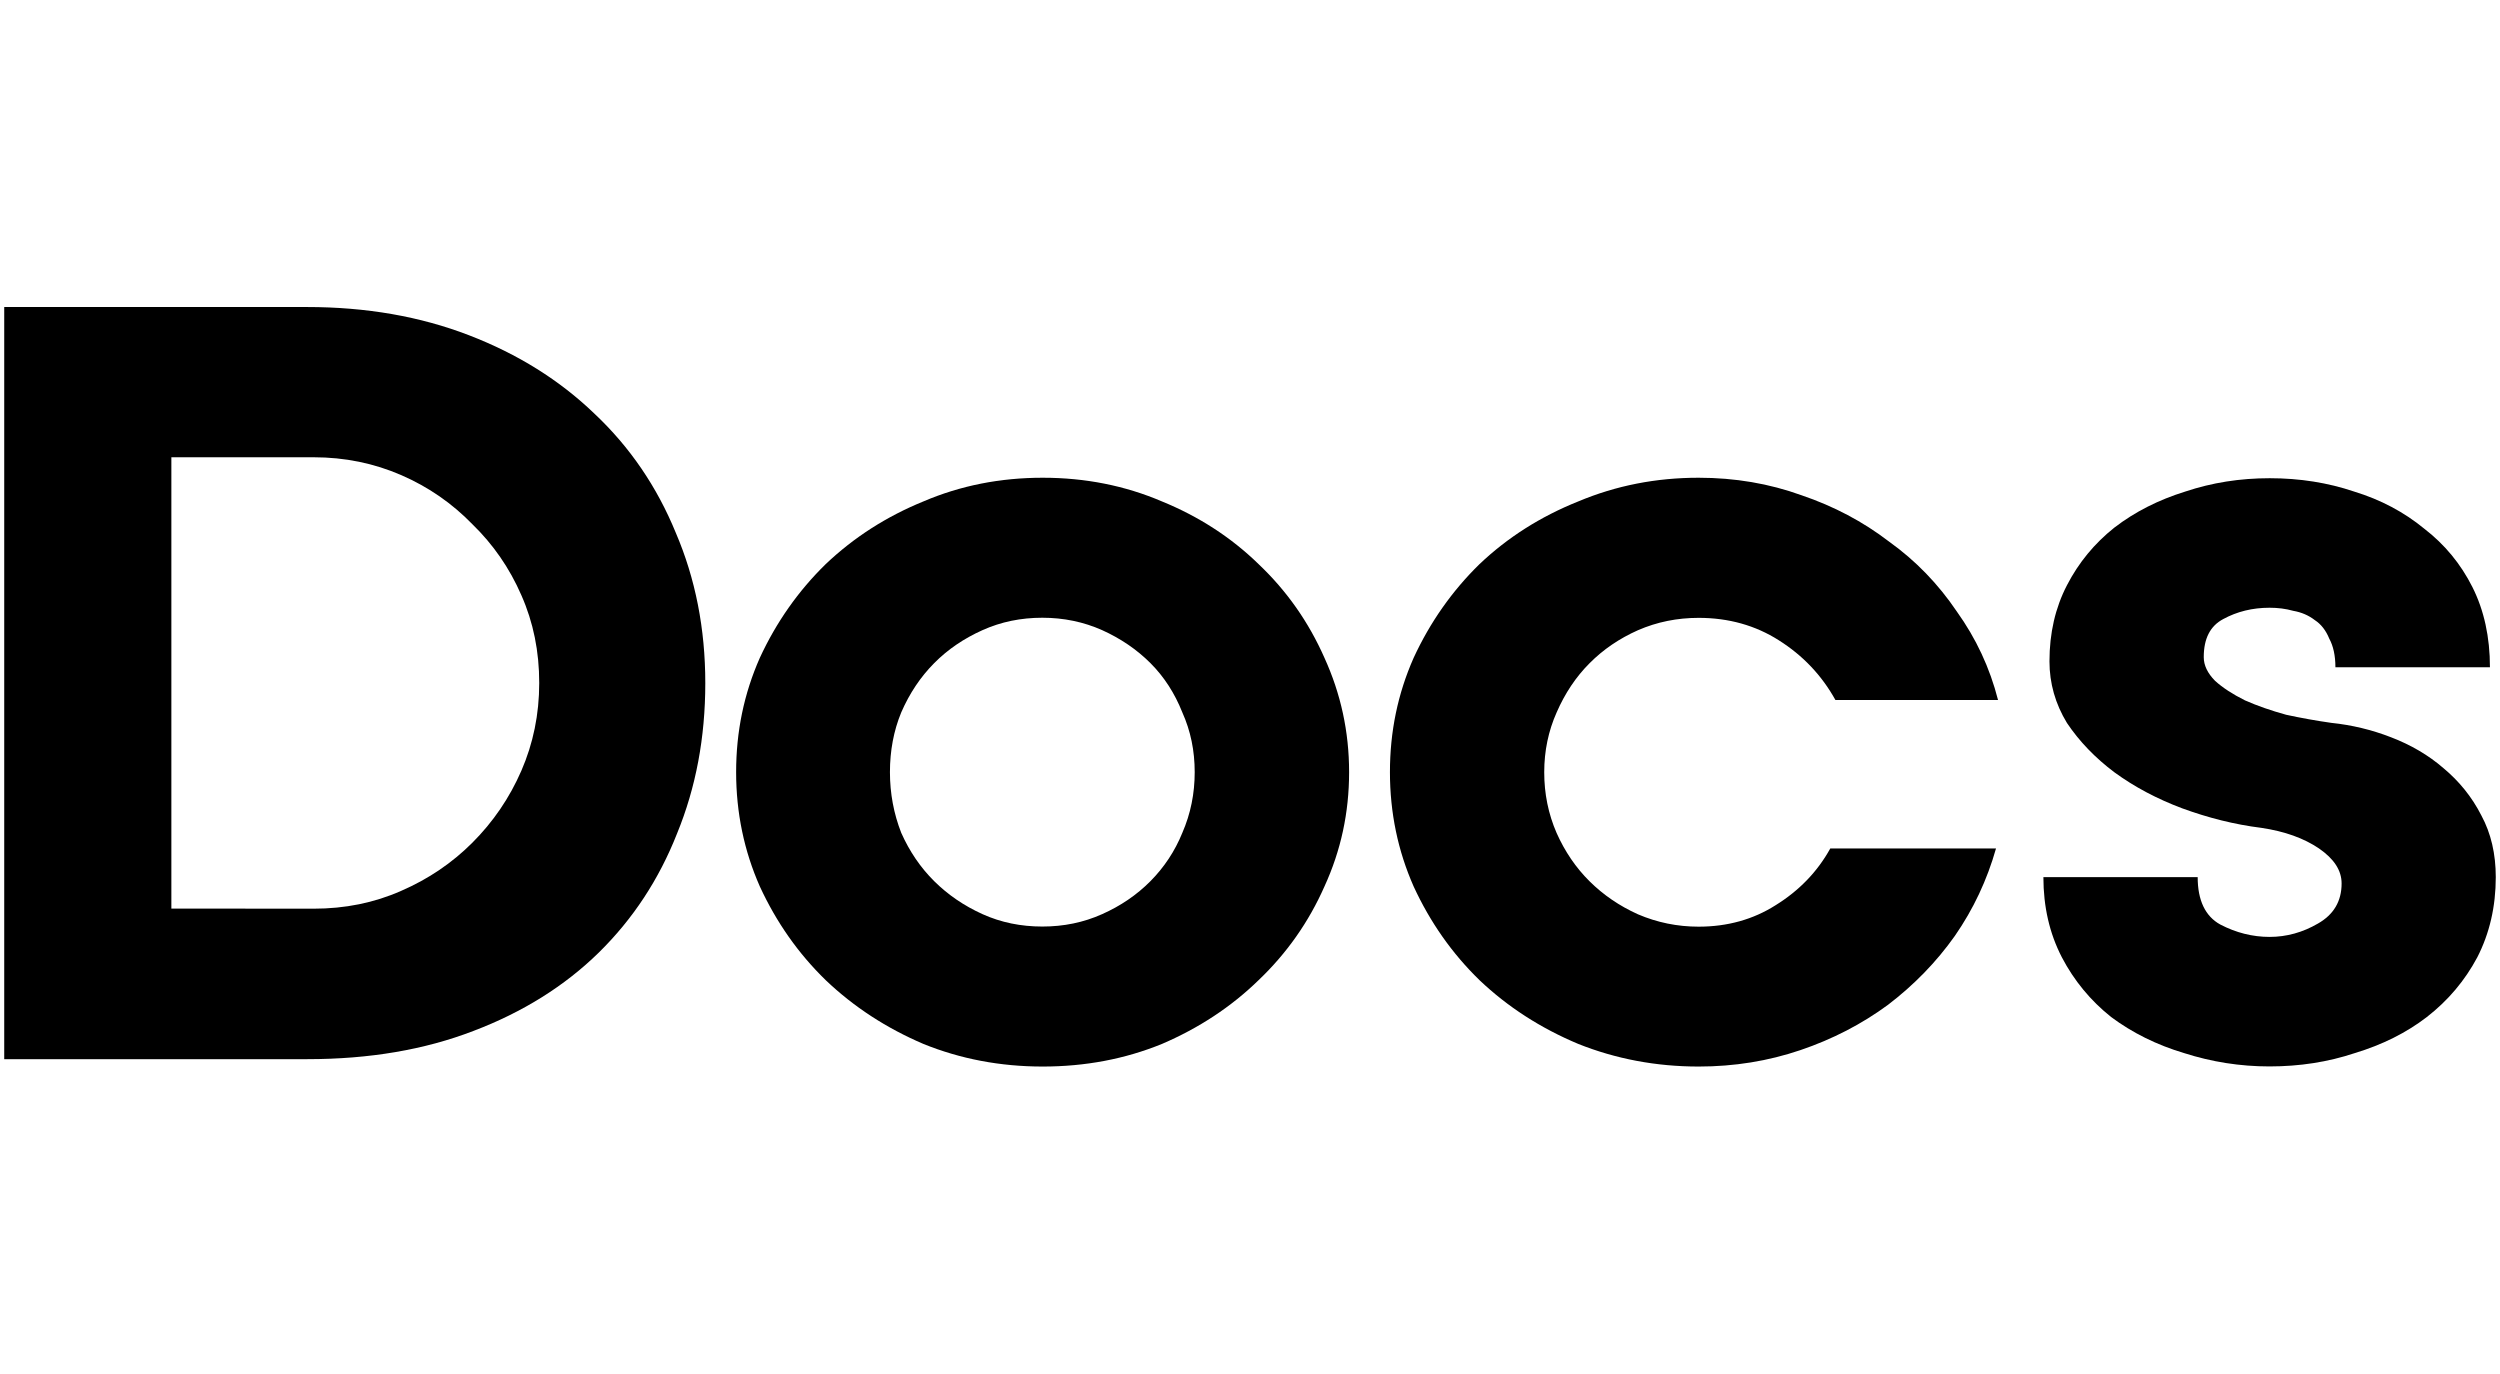
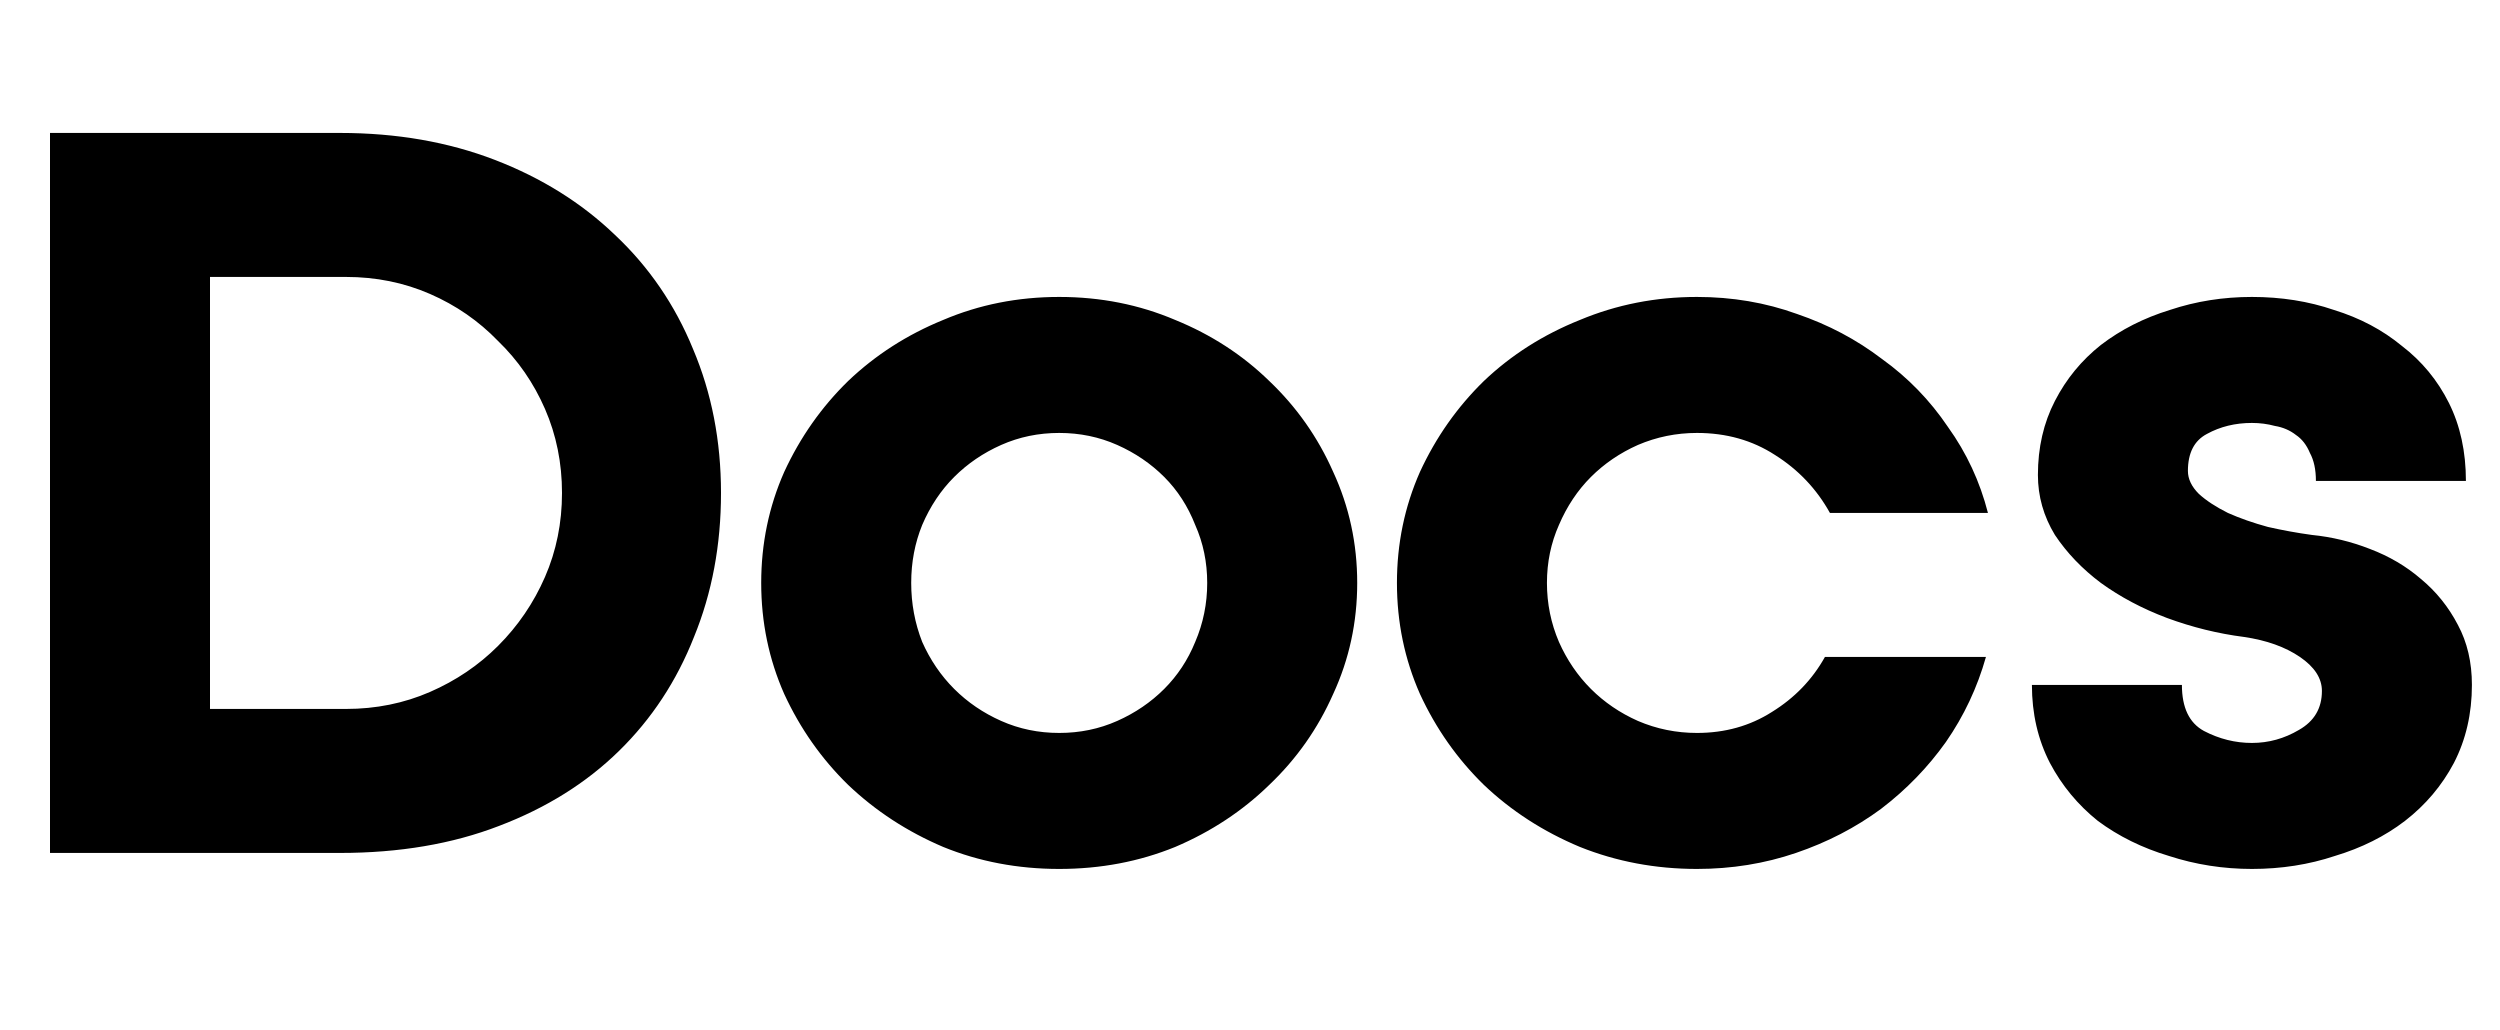
- <svg xmlns="http://www.w3.org/2000/svg" width="100%" height="100%" viewBox="0 0 2100 1154" version="1.1" xml:space="preserve" style="fill-rule:evenodd;clip-rule:evenodd;stroke-linejoin:round;stroke-miterlimit:2;">
-   <g transform="matrix(1,0,0,1,-5702.25,0)">
-     <path d="M7660.5,607.2C7677.8,609 7694.5,613 7710.7,619.3C7727.4,625.7 7742.1,634.3 7754.7,645.2C7767.9,656.2 7778.6,669.3 7786.6,685C7794.7,700 7798.7,717.3 7798.7,736.8C7798.7,761.5 7793.5,784 7783.2,804.1C7772.8,823.6 7758.7,840.4 7740.8,854.3C7723.5,867.6 7703.4,877.6 7680.3,884.6C7657.8,892.1 7633.9,895.8 7608.6,895.8C7583.9,895.8 7560,892 7536.9,884.6C7513.8,877.7 7493.5,867.6 7475.6,854.3C7458.3,840.5 7444.5,823.8 7434.2,804.1C7423.8,784 7418.7,761.5 7418.7,736.8L7548.3,736.8C7548.3,756.3 7554.7,769.7 7567.3,776.6C7580.5,783.5 7594.4,787 7608.7,787C7623,787 7636.6,783.2 7649.3,775.8C7662.5,768.3 7669.2,757.1 7669.2,742.1C7669.2,731.1 7662.8,721.4 7650.2,712.7C7637.5,704.1 7621.4,698.3 7601.8,695.4C7579.3,692.6 7557.2,687 7535.3,679C7514,671 7495,660.9 7478.3,648.7C7462.2,636.6 7448.9,622.8 7438.5,607.3C7428.7,591.2 7423.8,573.9 7423.8,555.5C7423.8,531.8 7428.7,510.5 7438.5,491.6C7448.3,472.6 7461.6,456.5 7478.3,443.2C7495.6,429.9 7515.4,419.9 7537.9,412.9C7560.4,405.4 7583.9,401.7 7608.8,401.7C7634.1,401.7 7657.8,405.5 7679.7,412.9C7702.2,419.8 7721.7,430.2 7738.5,444C7755.8,457.3 7769.3,473.7 7779.1,493.2C7788.9,512.7 7793.8,535.2 7793.8,560.5L7664,560.5C7664,550.7 7662.2,542.6 7658.8,536.4C7656,529.5 7651.9,524.3 7646.7,520.9C7641.5,516.9 7635.5,514.3 7628.6,513.1C7622.2,511.3 7615.6,510.5 7608.7,510.5C7594.3,510.5 7581.4,513.7 7569.8,520C7558.8,525.8 7553.4,536.4 7553.4,552C7553.4,558.9 7556.6,565.5 7562.9,571.9C7569.3,577.7 7577.6,583.1 7588,588.3C7598.4,592.9 7609.9,596.9 7622.6,600.4C7635.1,603.1 7647.8,605.4 7660.5,607.2Z" style="fill-rule:nonzero;" />
-   </g>
-   <g transform="matrix(1,0,0,1,-5702.25,0)">
-     <path d="M7129.1,519C7111.2,519 7094.2,522.4 7078.1,529.4C7062.6,536.3 7049,545.5 7037.5,557.1C7026,568.6 7016.8,582.4 7009.8,598.5C7002.9,614 6999.4,630.8 6999.4,648.7C6999.4,666.6 7002.8,683.6 7009.8,699.7C7016.7,715.2 7025.9,728.8 7037.5,740.3C7049.1,751.8 7062.6,761 7078.1,768C7094.2,774.9 7111.2,778.4 7129.1,778.4C7153.2,778.4 7174.9,772.4 7193.9,760.3C7213.4,748.2 7228.8,732.4 7239.7,712.7L7378.9,712.7C7371.4,739.2 7359.9,763.7 7344.3,786.2C7328.8,808.1 7310,827.4 7288.1,844.1C7266.2,860.2 7241.7,872.9 7214.6,882.1C7187.5,891.3 7159,895.9 7129.1,895.9C7093.4,895.9 7059.6,889.5 7028,876.9C6996.3,863.6 6968.7,845.8 6945,823.3C6921.9,800.8 6903.6,774.7 6889.7,744.6C6876.5,714.7 6869.8,682.7 6869.8,648.6C6869.8,614.5 6876.4,582.7 6889.7,552.6C6903.5,522.7 6922,496.4 6945,473.9C6968.7,451.4 6996.3,433.9 7028,421.2C7059.7,407.9 7093.3,401.3 7129.1,401.3C7159.6,401.3 7188.4,406.2 7215.5,416C7242.6,425.2 7267.1,438.1 7289,454.9C7311.5,471 7330.4,490.6 7346,513.7C7362.1,536.2 7373.7,560.9 7380.6,588L7244,588C7232.5,567.3 7216.7,550.6 7196.4,537.8C7176.9,525.4 7154.4,519 7129.1,519Z" style="fill-rule:nonzero;" />
-   </g>
-   <g transform="matrix(1,0,0,1,-5702.25,0)">
-     <path d="M6835.5,648.6C6835.5,682.6 6828.6,714.5 6814.8,744.6C6801.6,774.5 6783.1,800.8 6759.5,823.3C6736.4,845.8 6709.3,863.6 6678.3,876.9C6647.2,889.6 6613.8,895.9 6578.1,895.9C6542.4,895.9 6509,889.5 6477.9,876.9C6446.8,863.6 6419.4,845.8 6395.8,823.3C6372.7,800.8 6354.4,774.7 6340.5,744.6C6327.3,714.7 6320.6,682.7 6320.6,648.6C6320.6,614.5 6327.2,582.7 6340.5,552.6C6354.3,522.7 6372.8,496.4 6395.8,473.9C6419.5,451.4 6446.8,433.9 6477.9,421.2C6509,407.9 6542.4,401.3 6578.1,401.3C6613.8,401.3 6647.2,407.9 6678.3,421.2C6709.4,433.9 6736.5,451.5 6759.5,473.9C6783.2,496.4 6801.5,522.5 6814.8,552.6C6828.5,582.7 6835.5,614.6 6835.5,648.6ZM6705.8,648.6C6705.8,630.7 6702.4,614 6695.4,598.4C6689,582.3 6680.1,568.5 6668.6,557C6657.1,545.5 6643.5,536.3 6628,529.3C6612.5,522.4 6595.7,518.9 6577.8,518.9C6559.9,518.9 6543.2,522.3 6527.6,529.3C6512,536.3 6498.5,545.4 6487,557C6475.5,568.6 6466.3,582.3 6459.3,598.4C6452.9,613.9 6449.8,630.7 6449.8,648.6C6449.8,666.5 6453,683.5 6459.3,699.6C6466.2,715.1 6475.4,728.7 6487,740.2C6498.6,751.7 6512.1,760.9 6527.6,767.9C6543.1,774.9 6559.9,778.3 6577.8,778.3C6595.7,778.3 6612.4,774.9 6628,767.9C6643.5,761 6657.1,751.8 6668.6,740.2C6680.1,728.6 6689.1,715.1 6695.4,699.6C6702.4,683.5 6705.8,666.5 6705.8,648.6Z" style="fill-rule:nonzero;" />
-   </g>
-   <g transform="matrix(1,0,0,1,-5702.25,0)">
-     <path d="M6294.7,573.8C6294.7,619.5 6286.8,661.5 6271,700.1C6255.8,738.7 6233.9,772 6205.2,800.2C6176.6,828.2 6141.5,850.2 6099.9,866C6058.9,881.8 6012.4,889.7 5960.4,889.7L5705.8,889.7L5705.8,257.9L5960.2,257.9C6009.9,257.9 6055.2,265.8 6096.2,281.6C6137.2,297.4 6172.3,319.3 6201.5,347.4C6231.3,375.4 6254.1,408.9 6269.9,447.5C6286.4,486 6294.7,528.1 6294.7,573.8ZM5965.6,763.3C5992,763.3 6016.5,758.4 6039.3,748.3C6062.1,738.4 6082,724.9 6099,707.9C6116.5,690.4 6130.3,670.2 6140.2,647.4C6150.1,624.6 6155.2,600.1 6155.2,573.7C6155.2,547.3 6150.3,522.8 6140.2,500C6130.3,477.2 6116.5,457.3 6099,440.3C6082,422.8 6062.1,409 6039.3,399.1C6016.5,389.2 5992,384.1 5965.6,384.1L5846.2,384.1L5846.2,763.2L5965.6,763.3Z" style="fill-rule:nonzero;" />
-   </g>
+ <svg xmlns="http://www.w3.org/2000/svg" width="85" height="35" viewBox="0 0 85 35" fill="none">
+   <path d="M24.514 16.76C24.514 18.528 24.208 20.16 23.596 21.656C23.007 23.152 22.157 24.444 21.046 25.532C19.935 26.62 18.575 27.47 16.966 28.082C15.379 28.694 13.577 29 11.56 29H1.7V4.52H11.56C13.487 4.52 15.243 4.826 16.83 5.438C18.417 6.05 19.777 6.9 20.91 7.988C22.066 9.076 22.95 10.368 23.562 11.864C24.197 13.36 24.514 14.992 24.514 16.76ZM11.764 24.104C12.784 24.104 13.736 23.911 14.62 23.526C15.504 23.141 16.275 22.619 16.932 21.962C17.612 21.282 18.145 20.5 18.53 19.616C18.915 18.732 19.108 17.78 19.108 16.76C19.108 15.74 18.915 14.788 18.53 13.904C18.145 13.02 17.612 12.249 16.932 11.592C16.275 10.912 15.504 10.379 14.62 9.994C13.736 9.609 12.784 9.416 11.764 9.416H7.14V24.104H11.764ZM46.145 19.82C46.145 21.157 45.873 22.415 45.329 23.594C44.808 24.773 44.083 25.804 43.153 26.688C42.246 27.572 41.181 28.275 39.957 28.796C38.733 29.295 37.419 29.544 36.013 29.544C34.608 29.544 33.293 29.295 32.069 28.796C30.845 28.275 29.768 27.572 28.839 26.688C27.933 25.804 27.207 24.773 26.663 23.594C26.142 22.415 25.881 21.157 25.881 19.82C25.881 18.483 26.142 17.225 26.663 16.046C27.207 14.867 27.933 13.836 28.839 12.952C29.768 12.068 30.845 11.377 32.069 10.878C33.293 10.357 34.608 10.096 36.013 10.096C37.419 10.096 38.733 10.357 39.957 10.878C41.181 11.377 42.246 12.068 43.153 12.952C44.083 13.836 44.808 14.867 45.329 16.046C45.873 17.225 46.145 18.483 46.145 19.82ZM41.045 19.82C41.045 19.117 40.909 18.46 40.637 17.848C40.388 17.213 40.036 16.669 39.583 16.216C39.13 15.763 38.597 15.4 37.985 15.128C37.373 14.856 36.716 14.72 36.013 14.72C35.31 14.72 34.653 14.856 34.041 15.128C33.429 15.4 32.897 15.763 32.443 16.216C31.99 16.669 31.627 17.213 31.355 17.848C31.106 18.46 30.981 19.117 30.981 19.82C30.981 20.523 31.106 21.191 31.355 21.826C31.627 22.438 31.99 22.971 32.443 23.424C32.897 23.877 33.429 24.24 34.041 24.512C34.653 24.784 35.31 24.92 36.013 24.92C36.716 24.92 37.373 24.784 37.985 24.512C38.597 24.24 39.13 23.877 39.583 23.424C40.036 22.971 40.388 22.438 40.637 21.826C40.909 21.191 41.045 20.523 41.045 19.82ZM57.696 14.72C56.994 14.72 56.325 14.856 55.69 15.128C55.078 15.4 54.546 15.763 54.092 16.216C53.639 16.669 53.276 17.213 53.004 17.848C52.732 18.46 52.596 19.117 52.596 19.82C52.596 20.523 52.732 21.191 53.004 21.826C53.276 22.438 53.639 22.971 54.092 23.424C54.546 23.877 55.078 24.24 55.69 24.512C56.325 24.784 56.994 24.92 57.696 24.92C58.648 24.92 59.498 24.682 60.246 24.206C61.017 23.73 61.618 23.107 62.048 22.336H67.522C67.228 23.379 66.774 24.342 66.162 25.226C65.55 26.087 64.814 26.847 63.952 27.504C63.091 28.139 62.128 28.637 61.062 29C59.997 29.363 58.875 29.544 57.696 29.544C56.291 29.544 54.965 29.295 53.718 28.796C52.472 28.275 51.384 27.572 50.454 26.688C49.548 25.804 48.822 24.773 48.278 23.594C47.757 22.415 47.496 21.157 47.496 19.82C47.496 18.483 47.757 17.225 48.278 16.046C48.822 14.867 49.548 13.836 50.454 12.952C51.384 12.068 52.472 11.377 53.718 10.878C54.965 10.357 56.291 10.096 57.696 10.096C58.898 10.096 60.031 10.289 61.096 10.674C62.162 11.037 63.125 11.547 63.986 12.204C64.87 12.839 65.618 13.609 66.23 14.516C66.865 15.4 67.318 16.375 67.59 17.44H62.218C61.765 16.624 61.142 15.967 60.348 15.468C59.578 14.969 58.694 14.72 57.696 14.72ZM78.605 18.188C79.285 18.256 79.942 18.415 80.577 18.664C81.234 18.913 81.812 19.253 82.311 19.684C82.832 20.115 83.251 20.636 83.569 21.248C83.886 21.837 84.045 22.517 84.045 23.288C84.045 24.263 83.841 25.147 83.433 25.94C83.025 26.711 82.469 27.368 81.767 27.912C81.087 28.433 80.293 28.83 79.387 29.102C78.503 29.397 77.562 29.544 76.565 29.544C75.59 29.544 74.65 29.397 73.743 29.102C72.836 28.83 72.031 28.433 71.329 27.912C70.649 27.368 70.105 26.711 69.697 25.94C69.289 25.147 69.085 24.263 69.085 23.288H74.185C74.185 24.059 74.434 24.58 74.933 24.852C75.454 25.124 75.998 25.26 76.565 25.26C77.132 25.26 77.664 25.113 78.163 24.818C78.684 24.523 78.945 24.081 78.945 23.492C78.945 23.061 78.695 22.676 78.197 22.336C77.698 21.996 77.064 21.769 76.293 21.656C75.409 21.543 74.536 21.327 73.675 21.01C72.836 20.693 72.088 20.296 71.431 19.82C70.796 19.344 70.275 18.8 69.867 18.188C69.481 17.553 69.289 16.873 69.289 16.148C69.289 15.219 69.481 14.38 69.867 13.632C70.252 12.884 70.773 12.249 71.431 11.728C72.111 11.207 72.893 10.81 73.777 10.538C74.661 10.243 75.59 10.096 76.565 10.096C77.562 10.096 78.492 10.243 79.353 10.538C80.237 10.81 81.007 11.218 81.665 11.762C82.345 12.283 82.877 12.929 83.263 13.7C83.648 14.471 83.841 15.355 83.841 16.352H78.741C78.741 15.967 78.673 15.649 78.537 15.4C78.424 15.128 78.265 14.924 78.061 14.788C77.857 14.629 77.619 14.527 77.347 14.482C77.097 14.414 76.837 14.38 76.565 14.38C75.998 14.38 75.488 14.505 75.035 14.754C74.604 14.981 74.389 15.4 74.389 16.012C74.389 16.284 74.513 16.545 74.763 16.794C75.012 17.021 75.341 17.236 75.749 17.44C76.157 17.621 76.61 17.78 77.109 17.916C77.608 18.029 78.106 18.12 78.605 18.188Z" fill="black" />
</svg>
